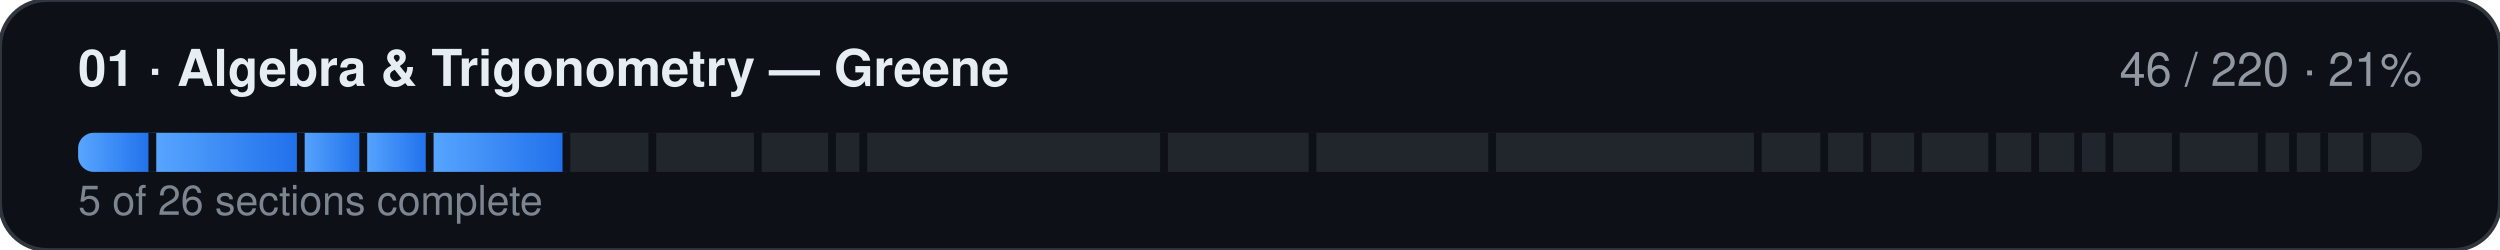
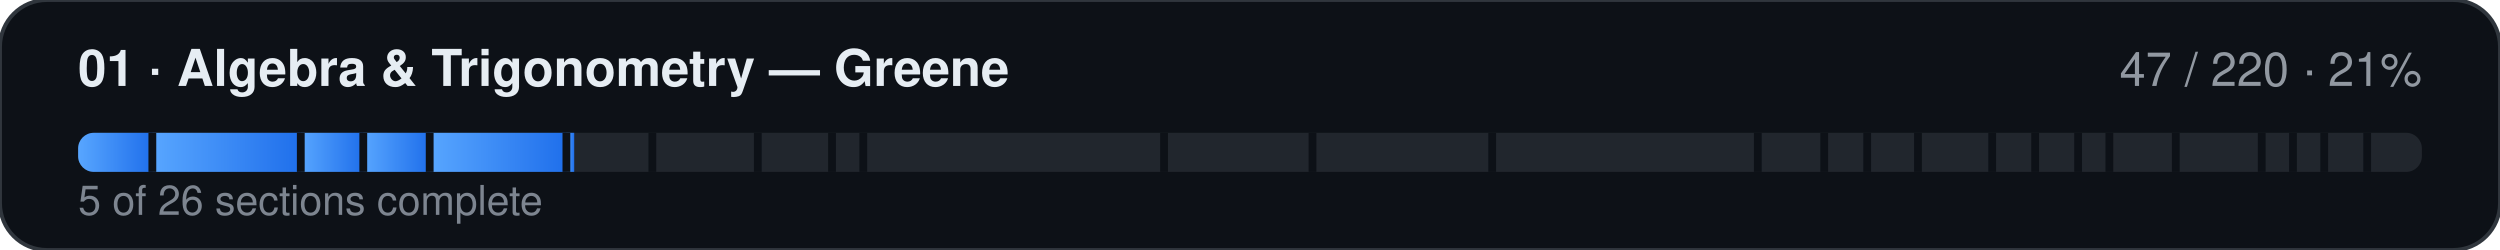
<svg xmlns="http://www.w3.org/2000/svg" width="640" height="64" viewBox="0 0 640 64" role="img" aria-label="01 · Algebra &amp; Trigonometry — Greene: 21% (5 of 26 sections complete)">
  <defs>
    <linearGradient id="g" x1="0" y1="0" x2="1" y2="0">
      <stop offset="0" stop-color="#58a6ff" />
      <stop offset="1" stop-color="#1f6feb" />
    </linearGradient>
    <clipPath id="c">
      <rect x="20" y="34" width="600" height="10" rx="4" />
    </clipPath>
  </defs>
  <rect width="640" height="64" rx="12" fill="#0d1117" stroke="#30363d" />
  <text x="20" y="22" font-family="-apple-system,'Segoe UI',Helvetica,Arial,sans-serif" font-size="13" font-weight="600" fill="#e6edf3">01 · Algebra &amp; Trigonometry — Greene</text>
-   <text x="620" y="22" text-anchor="end" font-family="-apple-system,'Segoe UI',Helvetica,Arial,sans-serif" font-size="12" fill="#9198a1">46 / 220 · 21%</text>
+   <text x="620" y="22" text-anchor="end" font-family="-apple-system,'Segoe UI',Helvetica,Arial,sans-serif" font-size="12" fill="#9198a1">47 / 220 · 21%</text>
  <rect x="20" y="34" width="600" height="10" rx="4" fill="#21262d" />
  <g clip-path="url(#c)">
    <rect x="20" y="34" width="19" height="10" fill="url(#g)" />
    <rect x="39" y="34" width="38" height="10" fill="url(#g)" />
    <rect x="77" y="34" width="16" height="10" fill="url(#g)" />
    <rect x="93" y="34" width="17" height="10" fill="url(#g)" />
    <rect x="110" y="34" width="35" height="10" fill="url(#g)" />
+     <rect x="145" y="34" width="2" height="10" fill="url(#g)" />
  </g>
  <rect x="38" y="34" width="2" height="10" fill="#0d1117" />
  <rect x="76" y="34" width="2" height="10" fill="#0d1117" />
  <rect x="92" y="34" width="2" height="10" fill="#0d1117" />
  <rect x="109" y="34" width="2" height="10" fill="#0d1117" />
  <rect x="144" y="34" width="2" height="10" fill="#0d1117" />
  <rect x="166" y="34" width="2" height="10" fill="#0d1117" />
  <rect x="193" y="34" width="2" height="10" fill="#0d1117" />
  <rect x="212" y="34" width="2" height="10" fill="#0d1117" />
  <rect x="220" y="34" width="2" height="10" fill="#0d1117" />
  <rect x="297" y="34" width="2" height="10" fill="#0d1117" />
  <rect x="335" y="34" width="2" height="10" fill="#0d1117" />
  <rect x="381" y="34" width="2" height="10" fill="#0d1117" />
  <rect x="449" y="34" width="2" height="10" fill="#0d1117" />
  <rect x="466" y="34" width="2" height="10" fill="#0d1117" />
  <rect x="477" y="34" width="2" height="10" fill="#0d1117" />
  <rect x="490" y="34" width="2" height="10" fill="#0d1117" />
  <rect x="509" y="34" width="2" height="10" fill="#0d1117" />
  <rect x="520" y="34" width="2" height="10" fill="#0d1117" />
  <rect x="531" y="34" width="2" height="10" fill="#0d1117" />
  <rect x="539" y="34" width="2" height="10" fill="#0d1117" />
  <rect x="556" y="34" width="2" height="10" fill="#0d1117" />
  <rect x="578" y="34" width="2" height="10" fill="#0d1117" />
  <rect x="586" y="34" width="2" height="10" fill="#0d1117" />
  <rect x="594" y="34" width="2" height="10" fill="#0d1117" />
  <rect x="605" y="34" width="2" height="10" fill="#0d1117" />
  <text x="20" y="55" font-family="-apple-system,'Segoe UI',Helvetica,Arial,sans-serif" font-size="10.5" fill="#7d8590">5 of 26 sections complete</text>
</svg>
